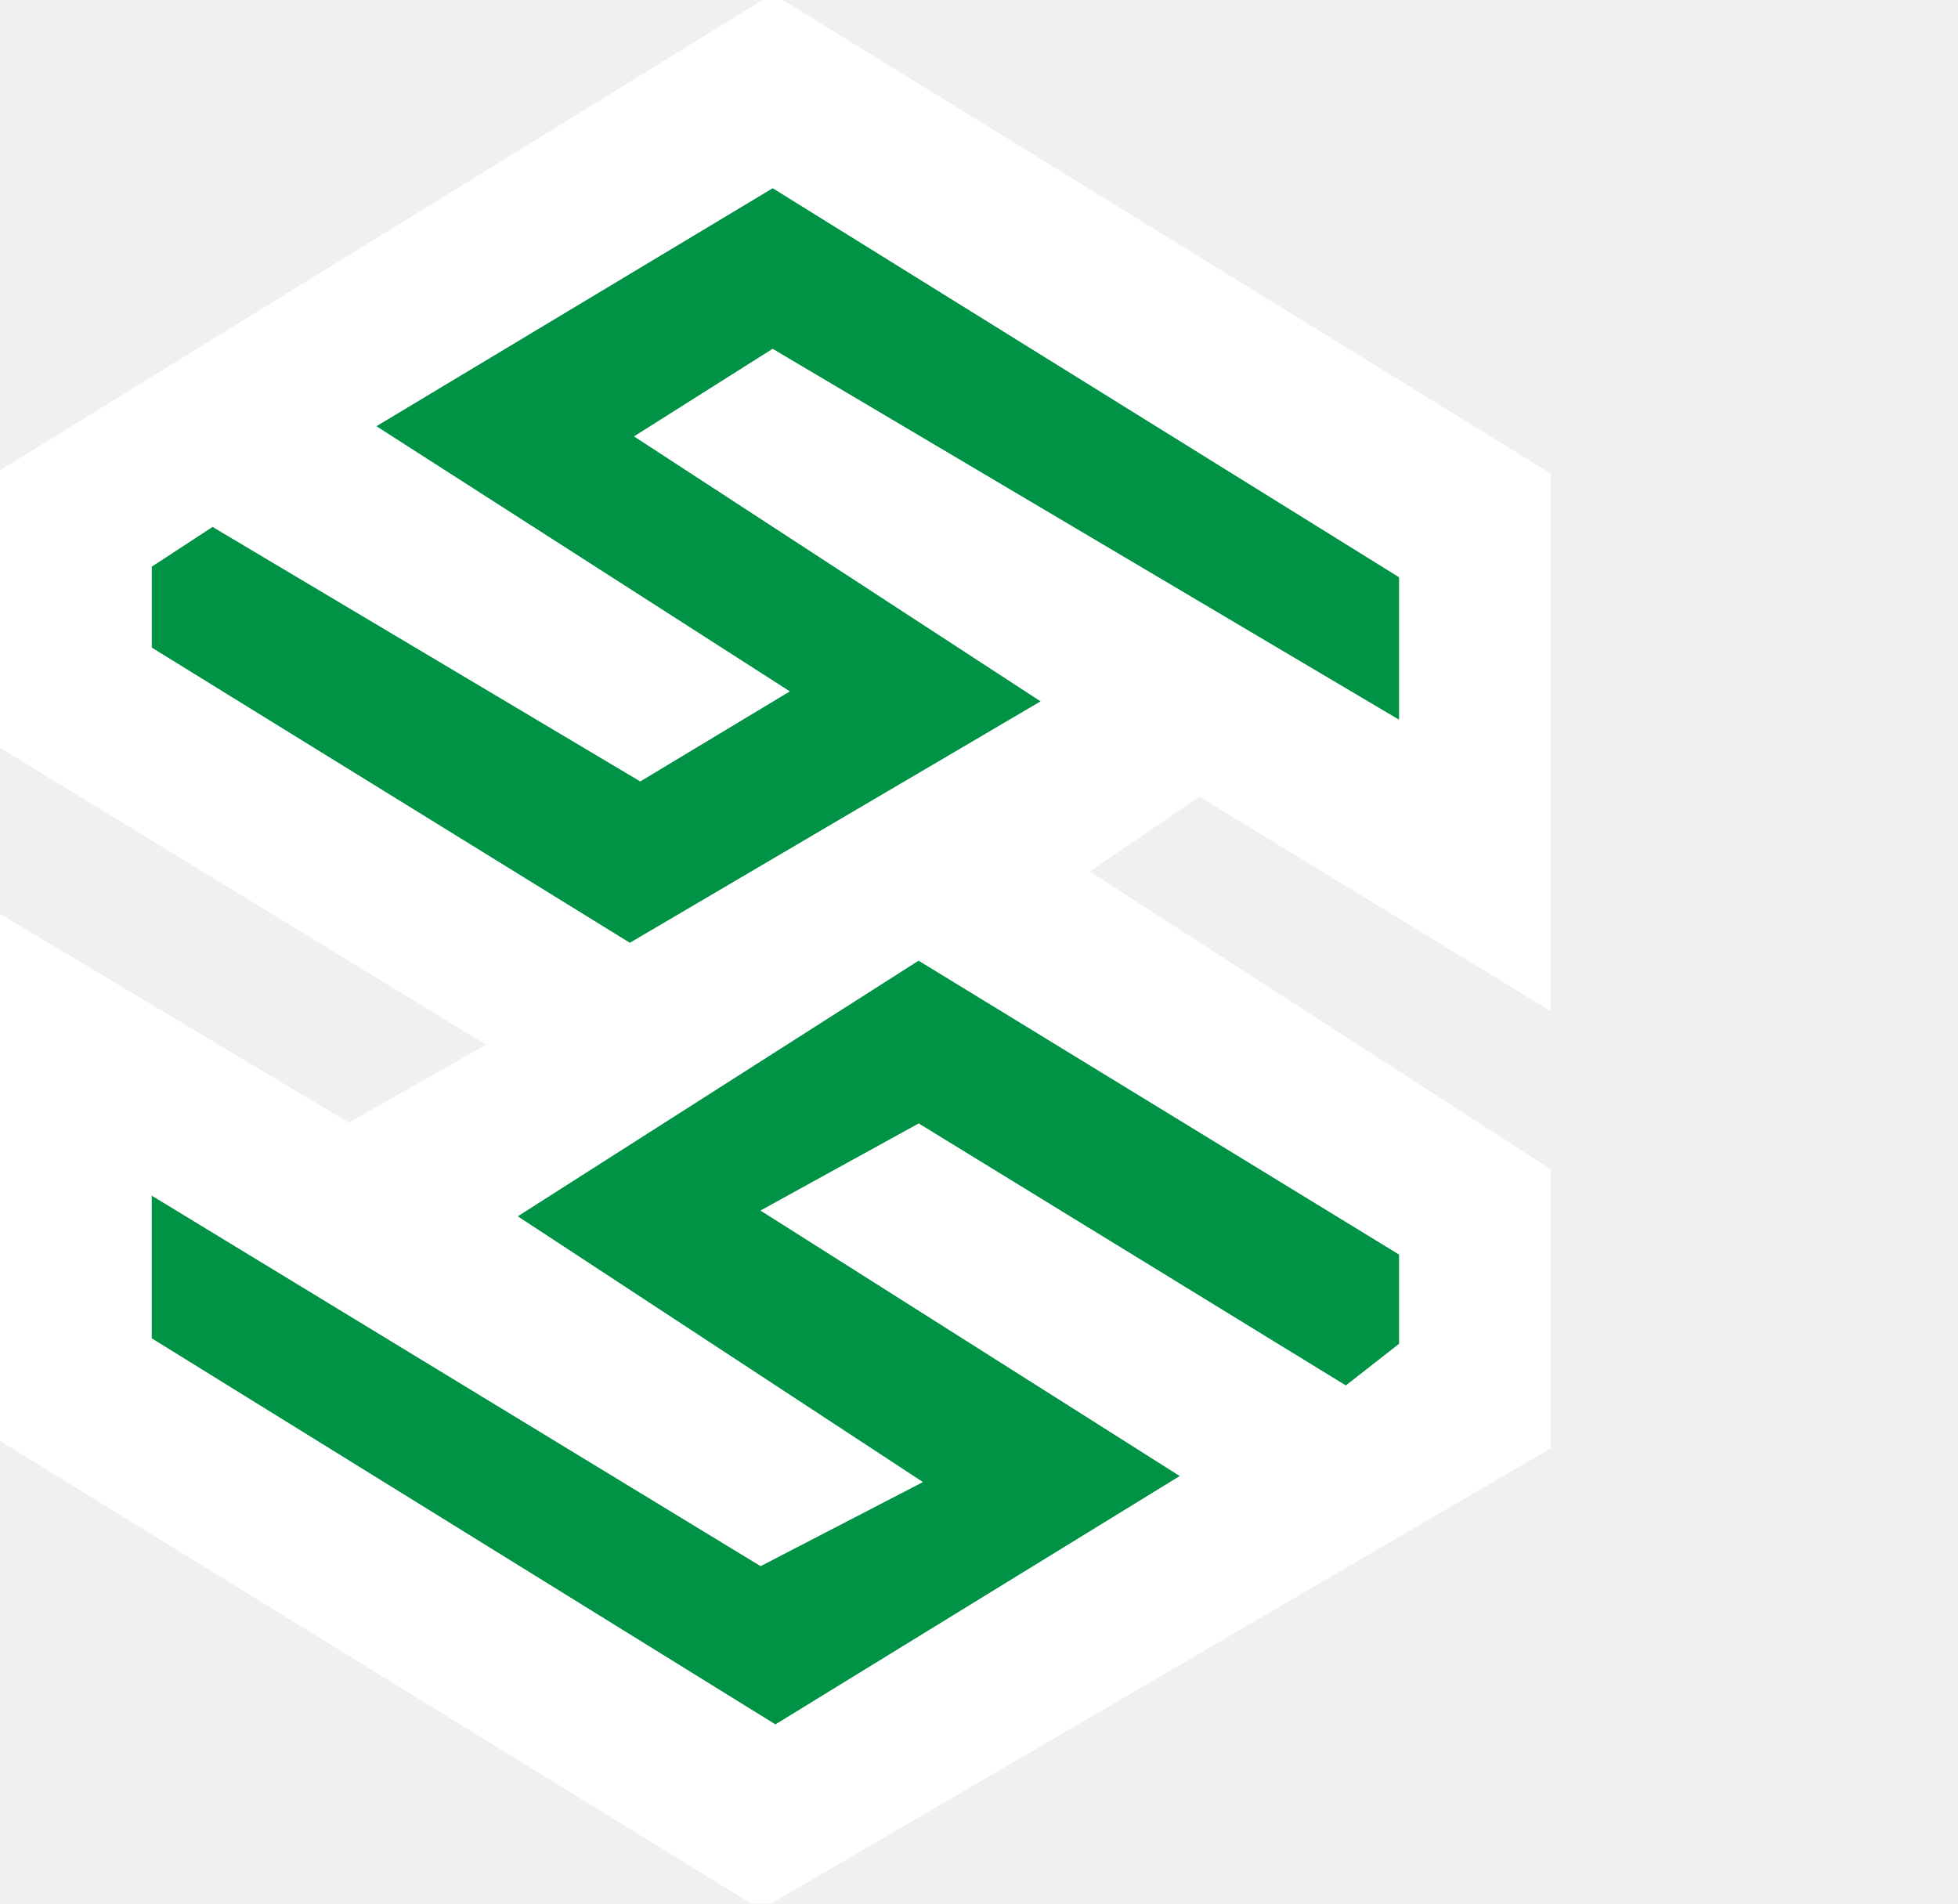
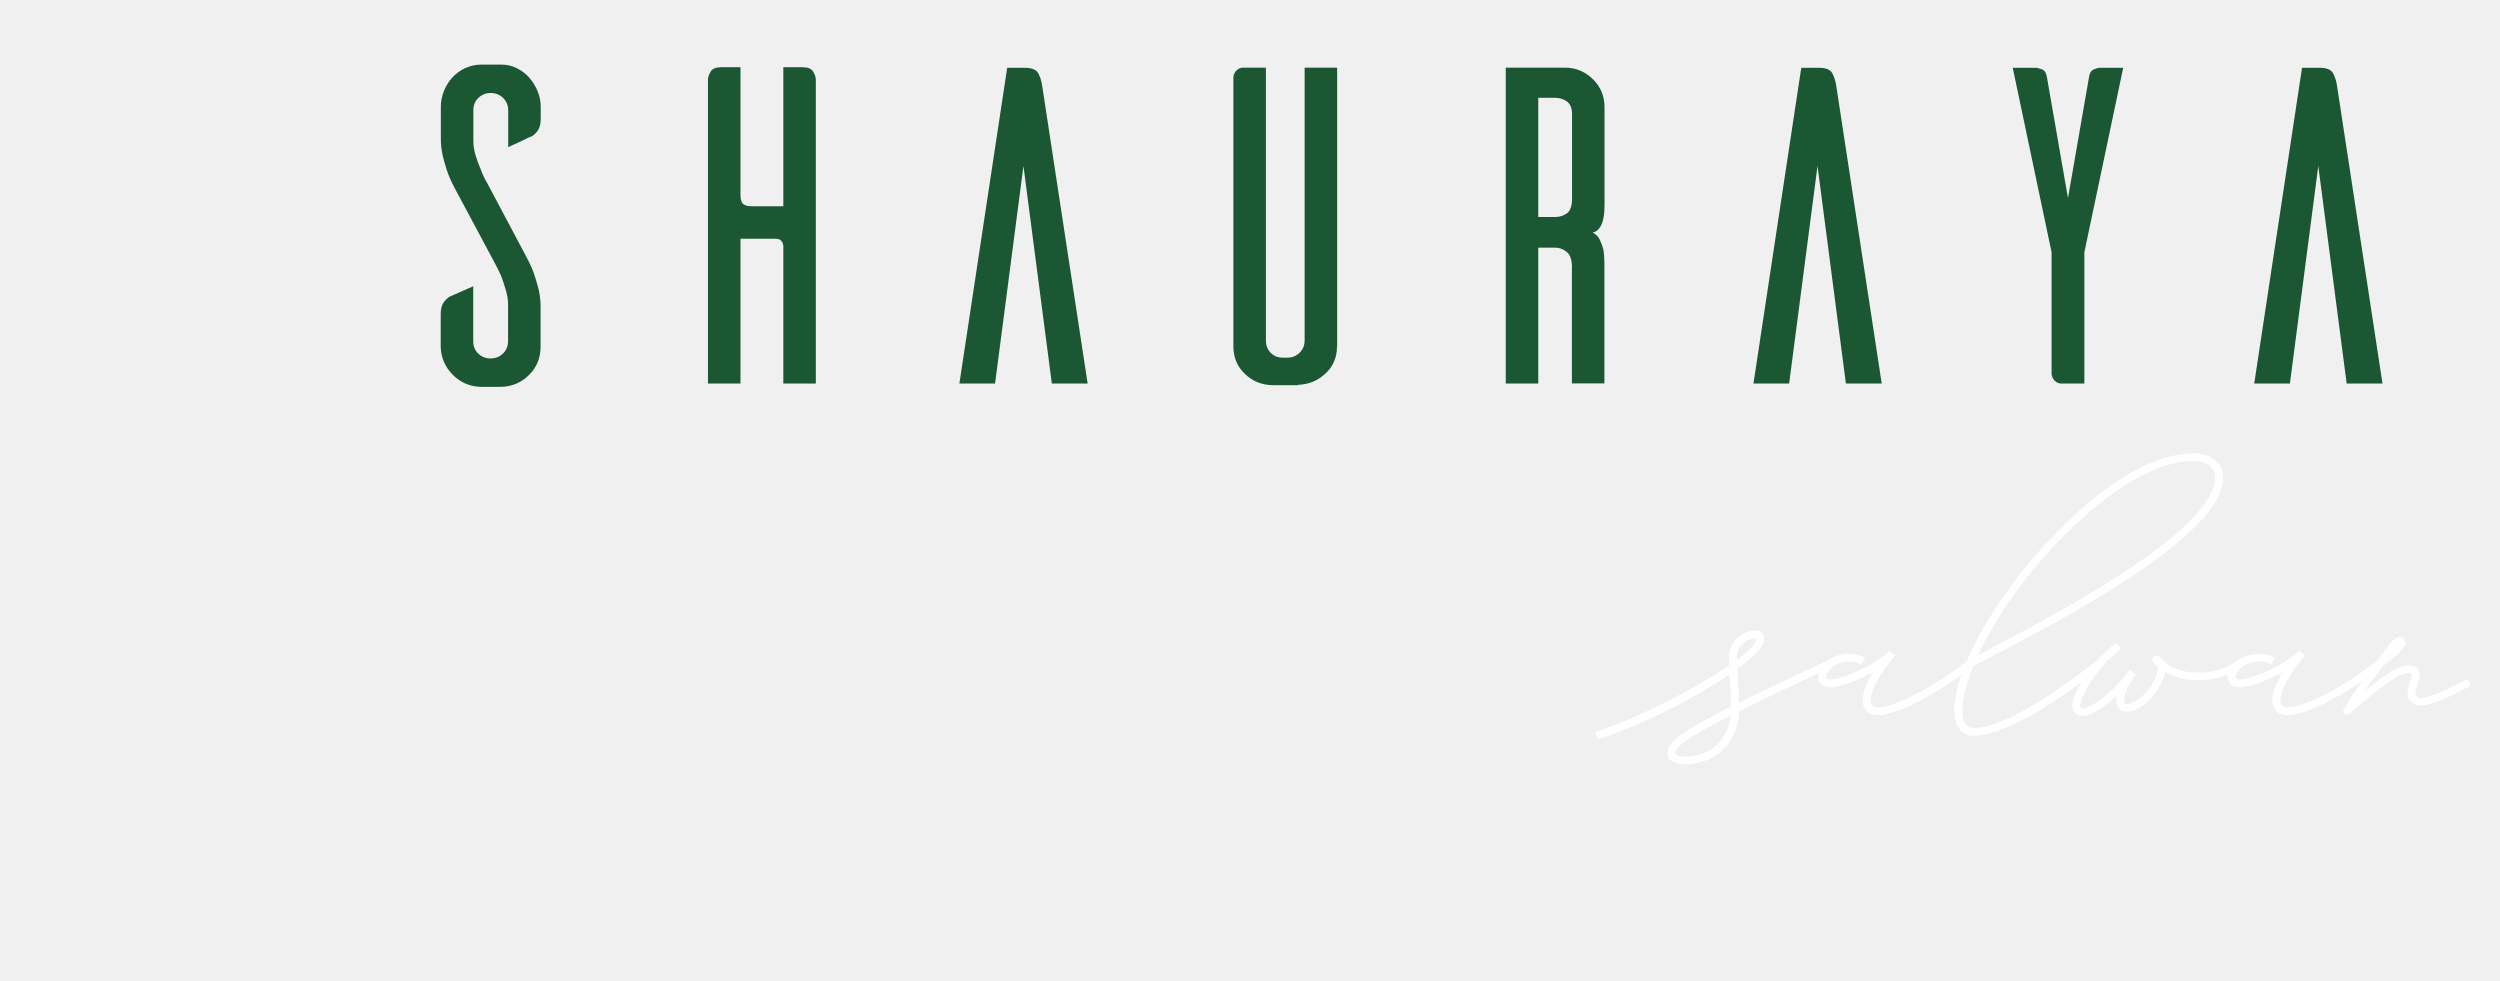
- <svg xmlns="http://www.w3.org/2000/svg" id="Group_12" data-name="Group 12" width="130.557" height="126.91" viewBox="0 0 130.557 126.91">
+ <svg xmlns="http://www.w3.org/2000/svg" id="Layer_1" data-name="Layer 1" viewBox="0 0 181.47 71.16">
  <defs>
-     <clipPath id="clip-path">
-       <rect id="Rectangle_14" data-name="Rectangle 14" width="130.557" height="126.91" fill="none" />
-     </clipPath>
+     <style>
+       .cls-1 {
+         fill: none;
+       }
+ 
+       .cls-2 {
+         fill: #1c5734;
+       }
+ 
+       .cls-3 {
+         fill: #fff;
+       }
+     </style>
  </defs>
-   <path id="Path_10" data-name="Path 10" d="M.546,32.322v17.5L33.8,70.13,23.65,75.906.546,62.078V96.035l50.584,31.156,52.16-30.456V78.706L72.134,58.577l8.227-5.6,22.929,14V32.322L51.918.642Z" transform="translate(-0.392 -0.46)" fill="#fff" />
-   <g id="Group_9" data-name="Group 9">
-     <g id="Group_8" data-name="Group 8" clip-path="url(#clip-path)">
-       <path id="Path_11" data-name="Path 11" d="M.546,32.323v17.5L33.8,70.13,23.65,75.906.546,62.079V96.035l50.585,31.156,52.16-30.456V78.707L72.133,58.578l8.227-5.6,22.929,14V32.323L51.918.642Z" transform="translate(-0.392 -0.46)" fill="none" stroke="#fff" stroke-width="1" />
-     </g>
+   <g>
+     <path class="cls-3" d="M121.02,54.65c0-.74,1.06-1.56,4.63-3.36,0-.71-.05-1.27-.08-1.83-.01-.16-.03-.33-.03-.5-2.49,1.7-6.36,3.68-9.58,4.72l-.18-.53c3.13-1.02,7.3-3.19,9.73-4.85,0-.19-.01-.39-.01-.59,0-1.03.89-1.94,1.88-1.94.48,0,.7.25.7.61,0,.5-.76,1.29-1.98,2.18.02.29.04.57.06.85.03.48.07.98.08,1.58,1.65-.81,3.76-1.81,6.46-3.07l.25.5c-2.86,1.34-5.05,2.38-6.71,3.21-.1,2.3-1.69,3.85-3.98,3.85-.74,0-1.23-.33-1.23-.84ZM122.26,54.93c1.86,0,3.16-1.17,3.37-2.99-3.05,1.55-4.02,2.27-4.02,2.7,0,.16.23.28.65.28ZM126.08,47.91c.88-.65,1.41-1.18,1.41-1.48,0-.04-.04-.08-.12-.08-.67,0-1.3.67-1.3,1.38v.19Z" />
+     <path class="cls-3" d="M131.97,49.15c0-.89,1.08-1.7,2.23-1.69.55,0,.88.12,1.21.32l-.32.46c-.26-.16-.47-.23-.88-.23-.83,0-1.65.57-1.65,1.14,0,.11.06.16.23.17.91.04,3.47-1.17,4.2-1.94.01-.01.02-.03.03-.04.03-.03.06-.07.08-.1l.48.31c-.03.05-.08.1-.12.16-.98,1.14-1.68,2.45-1.67,3.12,0,.35.17.52.5.52,1.25,0,4-1.43,6.51-3.37l.35.44c-2.01,1.55-5.2,3.49-6.87,3.49-.65,0-1.08-.42-1.08-1.08,0-.51.28-1.26.77-2.05-1.12.62-2.5,1.14-3.21,1.11-.46-.02-.79-.3-.79-.72Z" />
+     <path class="cls-3" d="M141.85,51.65c0-3.3,3.47-9.17,8.05-13.62,3.38-3.29,6.67-5.12,9.28-5.12,1.32,0,2.19.7,2.19,1.76,0,1.81-2.1,4.1-6.24,6.91-4.03,2.73-9.08,5.31-11.88,6.76-.52,1.26-.81,2.39-.81,3.3,0,.79.3,1.21.84,1.21,1.75,0,5.02-1.82,8.93-4.9l.36.44c-4.03,3.17-7.37,5.01-9.29,5.01-.88,0-1.42-.68-1.42-1.77ZM143.6,47.54c2.88-1.5,7.47-3.89,11.2-6.42,3.96-2.68,5.98-4.87,5.98-6.45,0-.74-.6-1.21-1.61-1.21-2.43,0-5.58,1.77-8.88,4.96-2.89,2.8-5.34,6.2-6.7,9.11Z" />
+     <path class="cls-3" d="M150.42,51.22c0-.79,1.27-3.1,3.19-4.57l.35.44c-1.81,1.39-2.96,3.48-2.96,4.13,0,.15.04.21.17.21.62,0,2.2-1.23,3.1-2.38.06-.08.12-.16.18-.24v-.02c.06-.06.12-.12.17-.18l.43.39c-.48.5-.85,1.3-.85,1.87,0,.19.05.25.18.25.65,0,2.1-1.19,2.29-2.69-.34-.21-.55-.61-.34-.78.21-.17.57.02.81.4.83.85,3.34,1.25,5.27-.08l.32.44c-1.9,1.31-4.33,1.14-5.55.38-.35,1.4-1.72,2.88-2.8,2.88-.46,0-.76-.32-.76-.81,0-.11.01-.23.03-.35-.82.75-1.81,1.46-2.48,1.46-.45,0-.75-.3-.75-.76Z" />
+     <path class="cls-3" d="M161.71,49.15c0-.89,1.08-1.7,2.23-1.69.55,0,.88.12,1.21.32l-.32.46c-.26-.16-.47-.23-.88-.23-.83,0-1.65.57-1.65,1.14,0,.11.06.16.23.17.91.04,3.47-1.17,4.2-1.94.01-.01.02-.03.03-.04.03-.03.06-.07.08-.1l.48.31c-.03.05-.08.1-.12.16-.98,1.14-1.68,2.45-1.67,3.12,0,.35.17.52.5.52,1.25,0,4-1.43,6.51-3.37l.35.44c-2.01,1.55-5.2,3.49-6.87,3.49-.65,0-1.08-.42-1.08-1.08,0-.51.28-1.26.77-2.05-1.12.62-2.5,1.14-3.21,1.11-.46-.02-.79-.3-.79-.72Z" />
+     <path class="cls-3" d="M170.13,51.48c.78-1.3,1.16-1.85,3.15-4.49.32-.43.61-.77.92-.77.24,0,.41.16.41.4,0,.39-.67,1.01-1.66,1.75-.59.79-.99,1.34-1.31,1.79,1.73-1.43,2.64-1.87,3.28-1.87.44,0,.72.27.72.7,0,.24-.08.48-.15.7-.06.21-.13.39-.15.62-.03.23.11.36.39.36.52,0,1.61-.45,3.14-1.28.36-.19.61.32.28.49-1.62.88-2.79,1.34-3.42,1.34s-1.03-.41-.97-.97c.03-.28.11-.54.18-.74.09-.28.12-.4.12-.52,0-.14-.11-.15-.22-.15-.57,0-1.68.67-4.21,2.91-.17.3-.67,0-.5-.28Z" />
  </g>
-   <g id="Group_11" data-name="Group 11">
-     <g id="Group_10" data-name="Group 10" clip-path="url(#clip-path)">
-       <path id="Path_12" data-name="Path 12" d="M.546,32.322v17.5L33.8,70.129,23.651,75.905.546,62.078V96.034L51.131,127.19l52.16-30.456V78.706L72.133,58.577l8.227-5.6,22.929,14V32.322L51.918.641Z" transform="translate(-0.392 -0.46)" fill="none" stroke="#fff" stroke-miterlimit="10" stroke-width="1" />
-     </g>
+   <g>
+     <path class="cls-2" d="M38.6,9.89c-.11.04-.35.15-.71.33-.37.17-.7.33-1,.46v-2.65c0-.37-.12-.68-.37-.92s-.54-.36-.9-.36-.65.12-.9.36-.36.55-.36.92v2.19c0,.33.05.68.16,1.05.11.37.23.7.36.98.13.37.29.72.49,1.05l2.82,5.31c.28.52.5,1.01.64,1.46.14.45.25.82.31,1.13.07.39.1.74.1,1.05v2.92c0,.81-.28,1.5-.85,2.06s-1.26.85-2.09.85h-1.47c-.78-.04-1.45-.34-1.99-.9-.54-.56-.83-1.23-.85-2.01v-2.36c0-.37.07-.66.21-.85.14-.2.29-.34.44-.43.11-.04.34-.15.71-.31.37-.16.7-.31,1-.44v4c0,.35.12.64.36.88s.54.36.9.36.65-.12.9-.36.37-.54.37-.92v-2.62c0-.33-.05-.68-.16-1.05-.11-.37-.22-.71-.33-1.01-.15-.35-.33-.7-.52-1.05l-2.82-5.27c-.28-.52-.5-1.01-.64-1.46-.14-.45-.25-.84-.31-1.16-.07-.37-.1-.71-.1-1.02v-2.36c0-.39.08-.77.23-1.15.15-.37.36-.7.62-.98.26-.28.57-.51.93-.67.36-.16.74-.25,1.16-.25h1.47c.39,0,.76.09,1.11.26.35.18.65.4.9.69.25.28.45.61.6.97.15.36.23.74.23,1.13v.88c0,.37-.07.66-.21.85-.14.2-.29.34-.44.43Z" />
+     <path class="cls-2" d="M58.27,4.88c.37,0,.62.1.75.31.13.21.2.41.2.61v22.04h-2.36v-9.99c-.04-.35-.23-.52-.56-.52h-2.55v10.51h-2.36V5.8c0-.2.07-.4.2-.61.13-.21.38-.31.75-.31h1.41v9.27c0,.33.07.55.2.66s.34.16.62.16h2.29V4.88h1.41Z" />
+     <path class="cls-2" d="M78.94,27.84h-2.59l-2.06-15.79-2.06,15.79h-2.59l3.47-22.92h1.28c.5,0,.82.13.97.39.14.26.23.55.28.85l3.31,21.68Z" />
+     <path class="cls-2" d="M97.05,25.15c0,.79-.28,1.44-.83,1.96-.56.52-1.22.8-1.98.82v.03h-1.8c-.81,0-1.5-.27-2.06-.8-.57-.54-.85-1.21-.85-2.01V5.57c.02-.17.1-.33.23-.46.13-.13.28-.2.46-.2h1.67v19.81c0,.35.11.64.34.88s.52.36.87.36h.36c.35,0,.64-.12.88-.36s.36-.54.36-.88V4.91h2.36v20.24Z" />
+     <path class="cls-2" d="M114.11,19.45c0-.57-.13-.96-.38-1.16-.25-.21-.53-.31-.83-.31h-1.24v9.86h-2.36V4.91h4.29c.79,0,1.46.28,2.03.83.57.56.85,1.24.85,2.05v7.07c0,.35-.02.65-.07.92-.04.26-.12.5-.25.7-.12.21-.3.34-.54.41.24.11.41.28.52.52s.2.48.26.72c.04.28.07.59.07.92v8.78h-2.36v-8.38ZM112.9,15.75c.31,0,.58-.09.83-.26.25-.17.38-.52.38-1.05v-6.16c0-.44-.13-.74-.38-.92-.25-.17-.53-.26-.83-.26h-1.24v8.65h1.24Z" />
+     <path class="cls-2" d="M136.58,27.84h-2.59l-2.06-15.79-2.06,15.79h-2.59l3.47-22.92h1.28c.5,0,.82.13.97.39.14.26.23.55.28.85l3.31,21.68Z" />
+     <path class="cls-2" d="M149.61,27.84c-.17,0-.33-.07-.46-.2s-.21-.29-.23-.49v-8.84l-2.82-13.39h1.74s.17.04.38.11c.21.08.33.3.38.67l1.51,8.68,1.51-8.68c.04-.37.17-.59.38-.67.21-.08.33-.11.38-.11h1.74l-2.82,13.39v9.53h-1.67Z" />
+     <path class="cls-2" d="M172.93,27.84h-2.59l-2.06-15.79-2.06,15.79h-2.59l3.47-22.92h1.28c.5,0,.82.13.97.39.14.26.23.55.28.85l3.31,21.68Z" />
  </g>
-   <path id="Path_13" data-name="Path 13" d="M38.51,64.831l-4.551,2.976v5.951L66.34,93.752,94.7,77.083,67.565,59.4l8.312-5.251,42.273,25.03V68.506L75.877,42.251,48.487,58.7,76.054,76.382,67.04,81.809Z" transform="translate(-24.35 -30.296)" fill="#009245" />
-   <path id="Path_14" data-name="Path 14" d="M38.51,64.831l-4.551,2.976v5.951L66.34,93.752,94.7,77.083,67.565,59.4l8.312-5.251,42.273,25.03V68.506L75.877,42.251,48.487,58.7,76.054,76.382,67.04,81.809Z" transform="translate(-24.35 -30.296)" fill="none" stroke="#fff" stroke-width="1" />
-   <path id="Path_15" data-name="Path 15" d="M38.51,64.831l-4.551,2.976v5.951L66.34,93.752,94.7,77.083,67.565,59.4l8.312-5.251,42.273,25.03V68.506L75.877,42.251,48.487,58.7,76.054,76.382,67.04,81.809Z" transform="translate(-24.35 -30.296)" fill="none" stroke="#fff" stroke-miterlimit="10" stroke-width="1" />
-   <path id="Path_16" data-name="Path 16" d="M85.594,224.262l32.556,19.913v6.477l-4.026,3.149-28.53-17.5-9.54,5.251,27.918,17.678L76.054,276.381l-42.1-26.06v-10.7l41.133,25.03,9.8-5.076L57.939,241.9Z" transform="translate(-24.35 -160.806)" fill="#009245" />
-   <path id="Path_17" data-name="Path 17" d="M85.594,224.262l32.556,19.913v6.477l-4.026,3.149-28.53-17.5-9.54,5.251,27.918,17.678L76.054,276.381l-42.1-26.06v-10.7l41.133,25.03,9.8-5.076L57.939,241.9Z" transform="translate(-24.35 -160.806)" fill="none" stroke="#fff" stroke-width="1" />
-   <path id="Path_18" data-name="Path 18" d="M85.594,224.262l32.556,19.913v6.477l-4.026,3.149-28.53-17.5-9.54,5.251,27.918,17.678L76.054,276.381l-42.1-26.06v-10.7l41.133,25.03,9.8-5.076L57.939,241.9Z" transform="translate(-24.35 -160.806)" fill="none" stroke="#fff" stroke-miterlimit="10" stroke-width="1" />
+   <rect class="cls-1" y="45.54" width="131.43" height="0" />
</svg>
